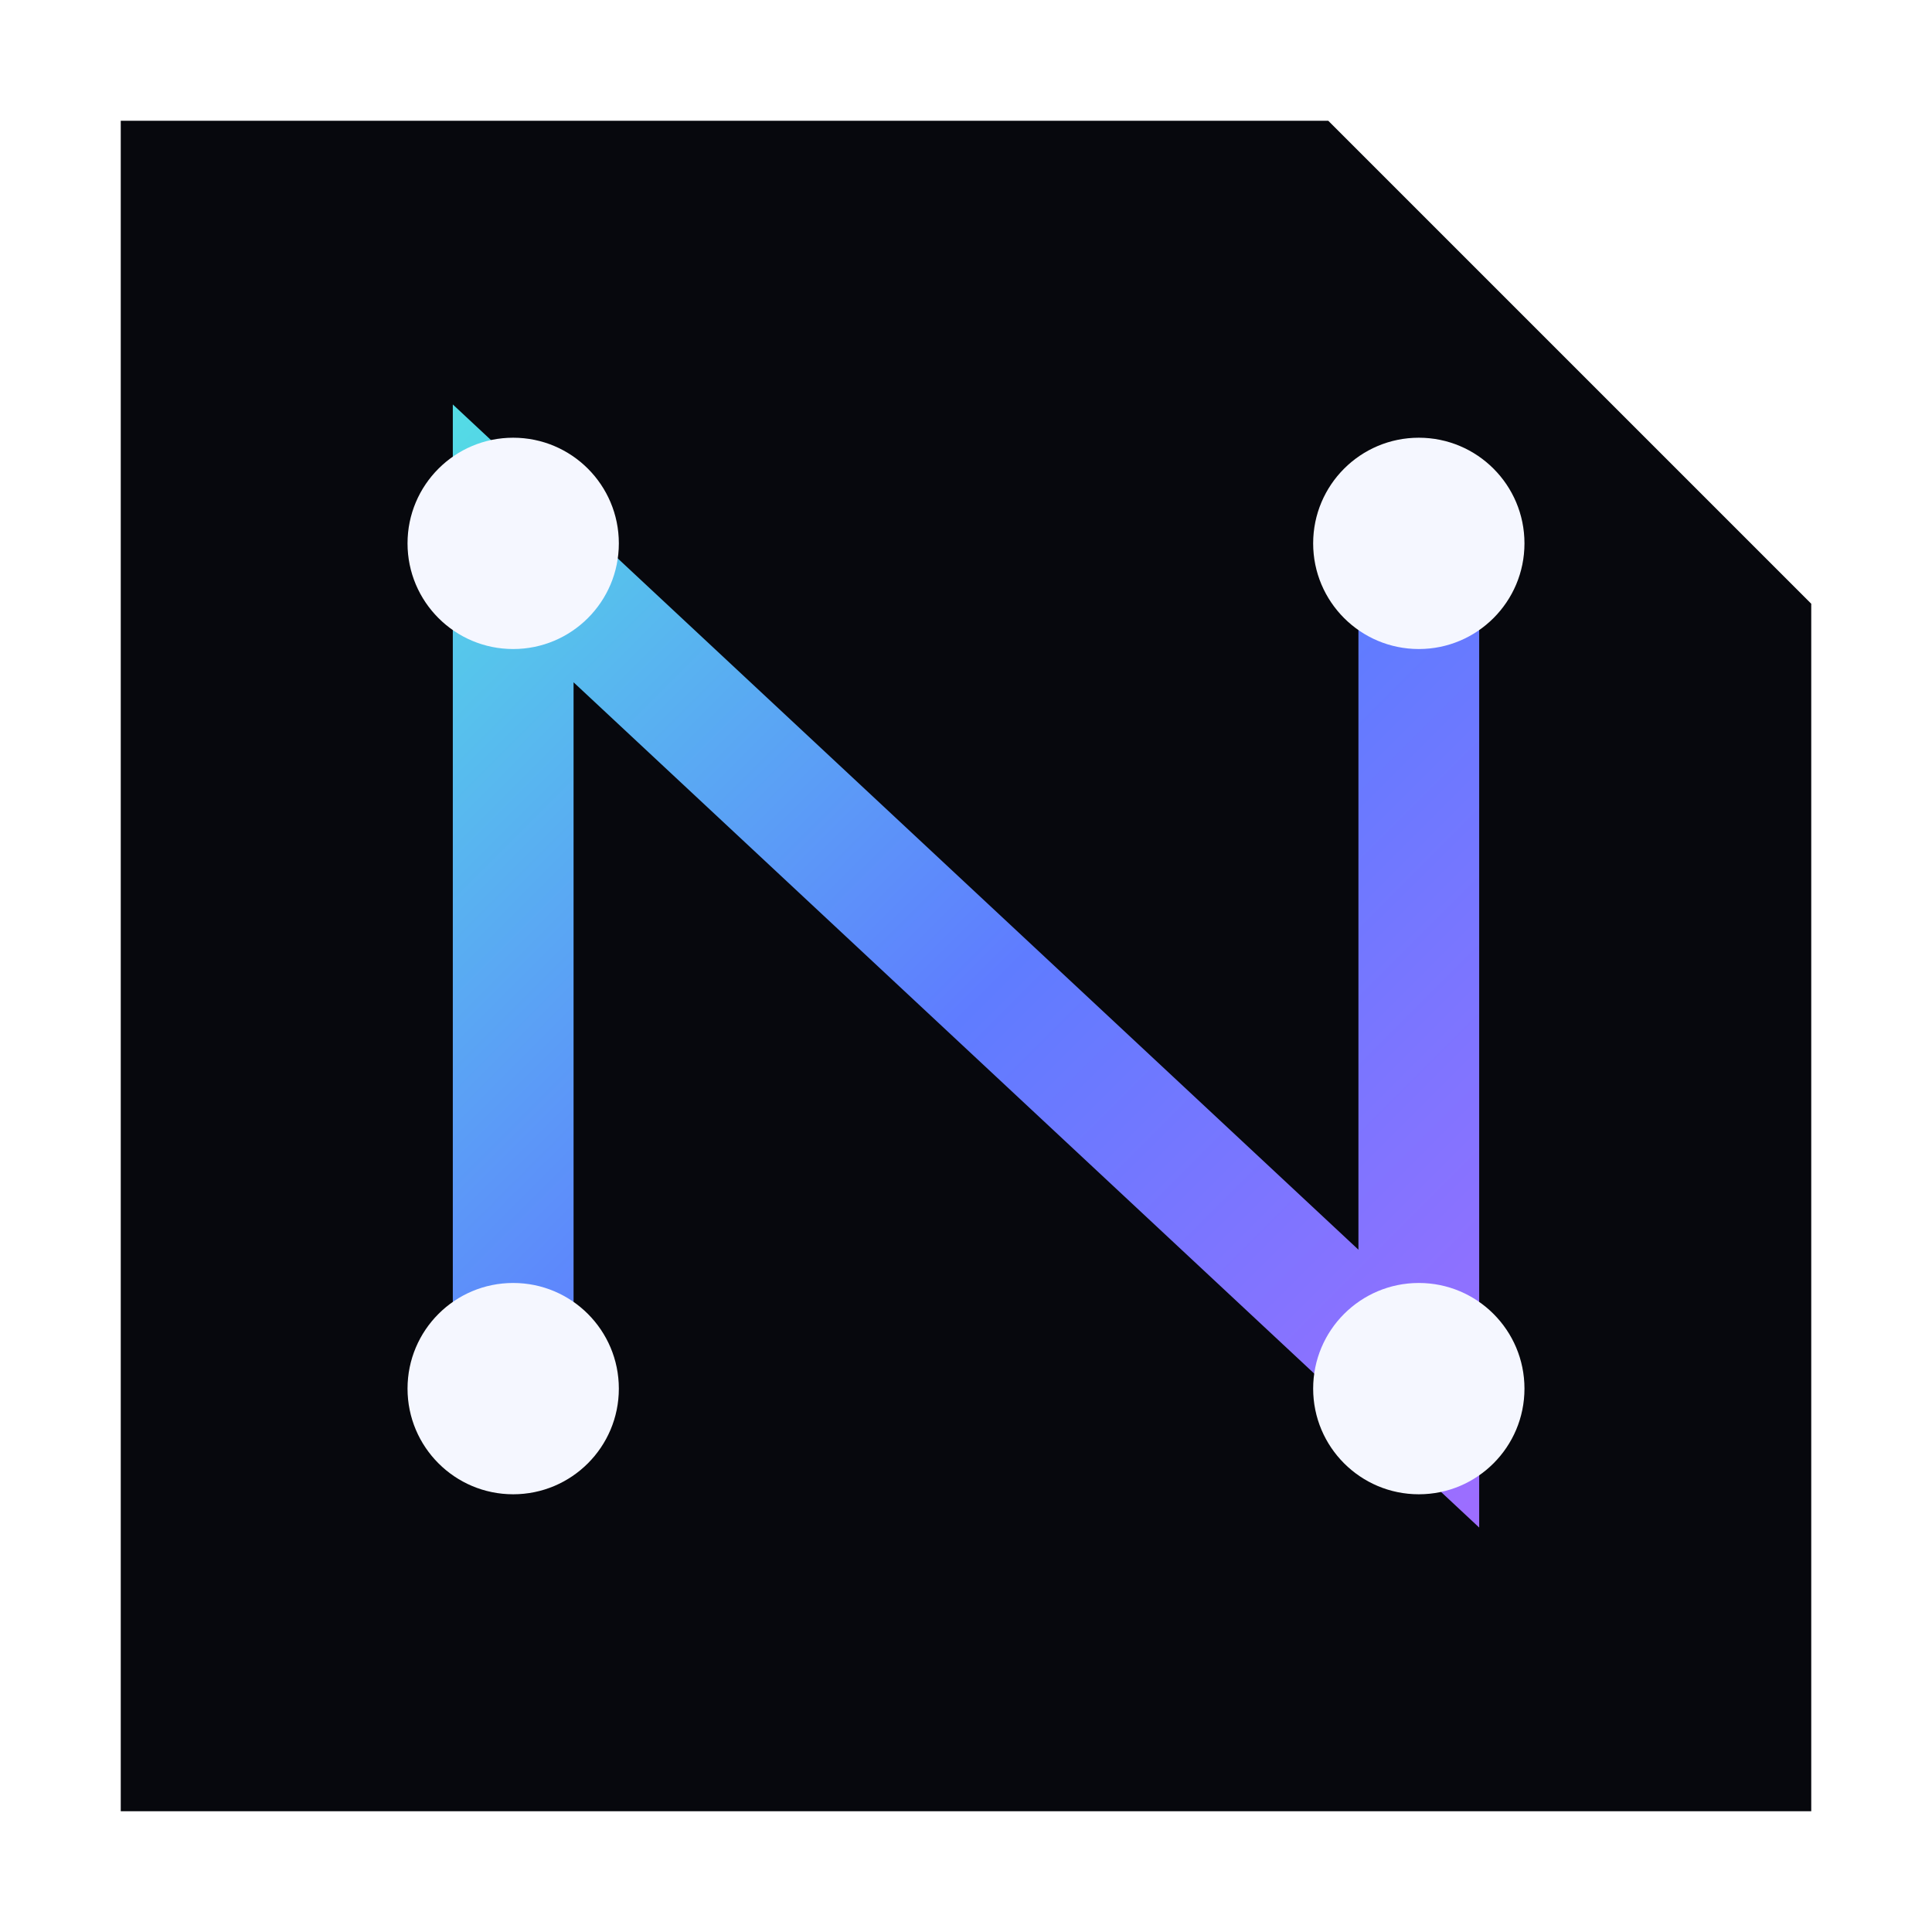
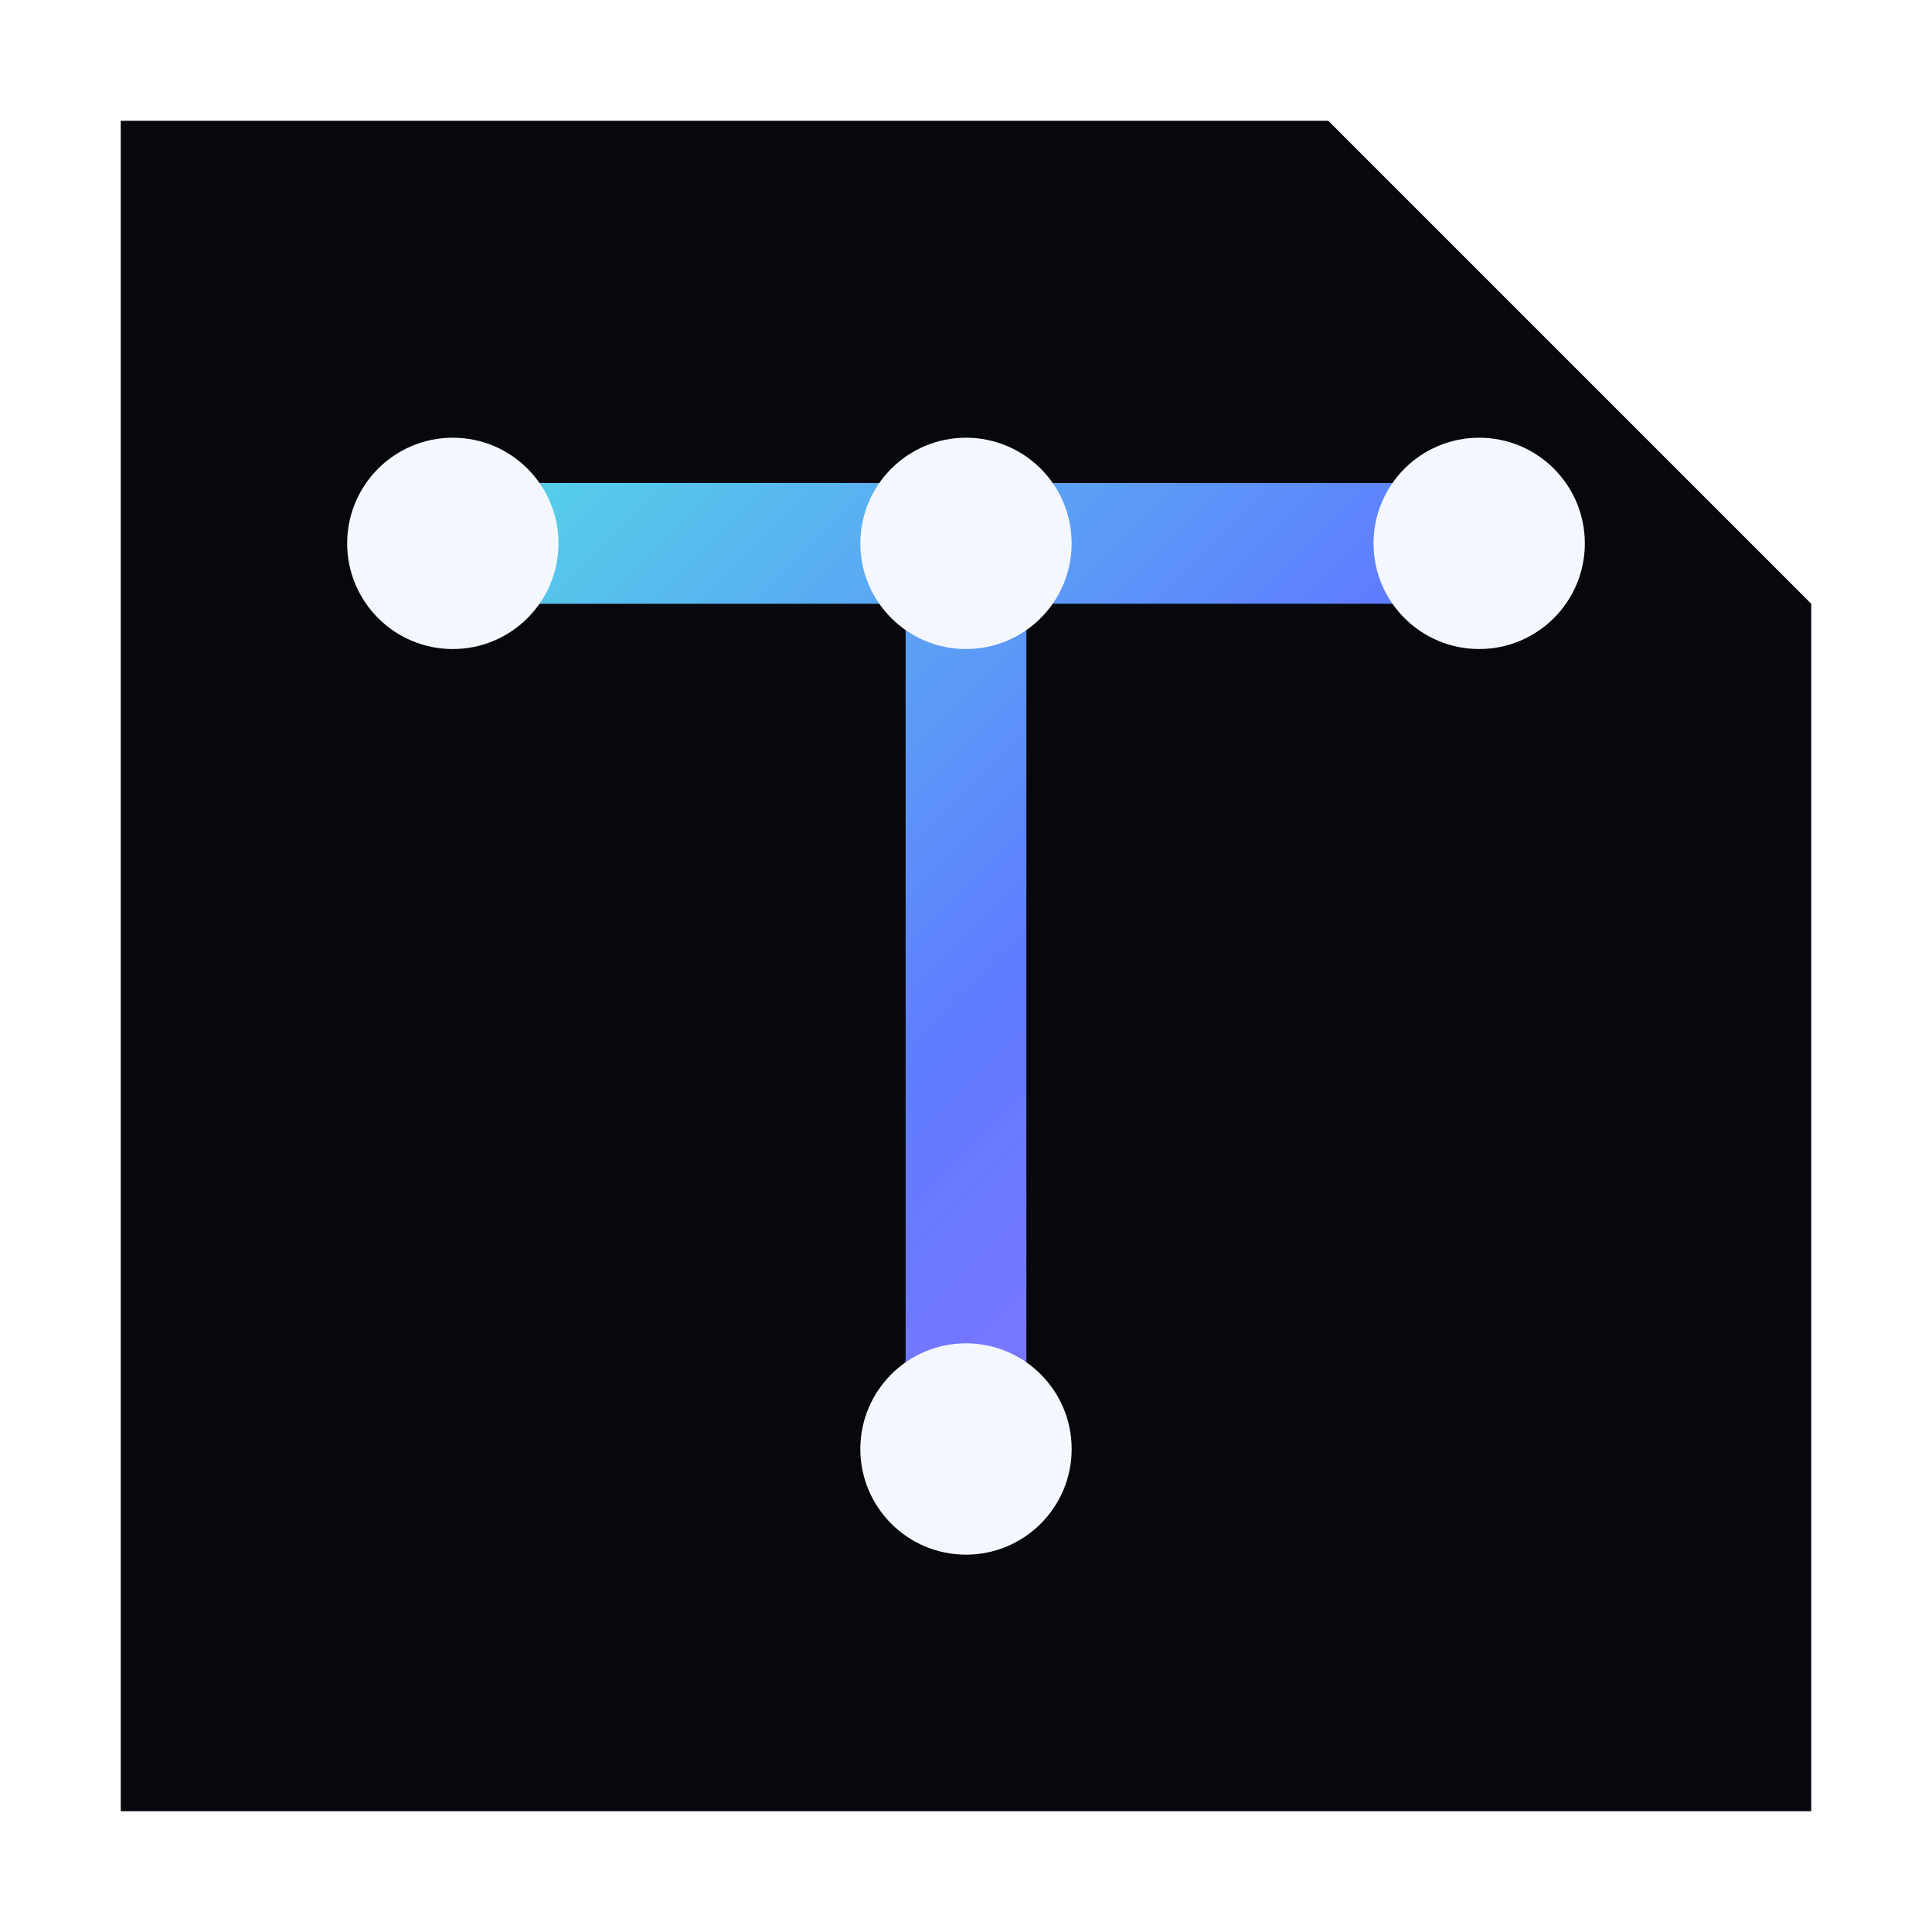
<svg xmlns="http://www.w3.org/2000/svg" viewBox="0 0 64 64">
  <defs>
    <linearGradient id="signal" x1="12" y1="12" x2="52" y2="52" gradientUnits="userSpaceOnUse">
      <stop stop-color="#52e8e2" />
      <stop offset=".52" stop-color="#5f7cff" />
      <stop offset="1" stop-color="#a66bff" />
    </linearGradient>
  </defs>
  <path fill="#07080d" d="M4 4h40l16 16v40H4Z" />
-   <path fill="none" stroke="url(#signal)" stroke-width="4" stroke-linecap="square" stroke-linejoin="miter" d="M17 46V18l30 28V18" />
+   <path fill="none" stroke="url(#signal)" stroke-width="4" stroke-linecap="square" stroke-linejoin="miter" d="M15 18h34M32 18v30" />
  <g fill="#f5f7ff">
-     <circle cx="17" cy="18" r="3.5" />
-     <circle cx="17" cy="46" r="3.5" />
-     <circle cx="47" cy="18" r="3.5" />
-     <circle cx="47" cy="46" r="3.5" />
+     <circle cx="15" cy="18" r="3.5" />
+     <circle cx="32" cy="18" r="3.5" />
+     <circle cx="49" cy="18" r="3.5" />
+     <circle cx="32" cy="48" r="3.5" />
  </g>
</svg>
